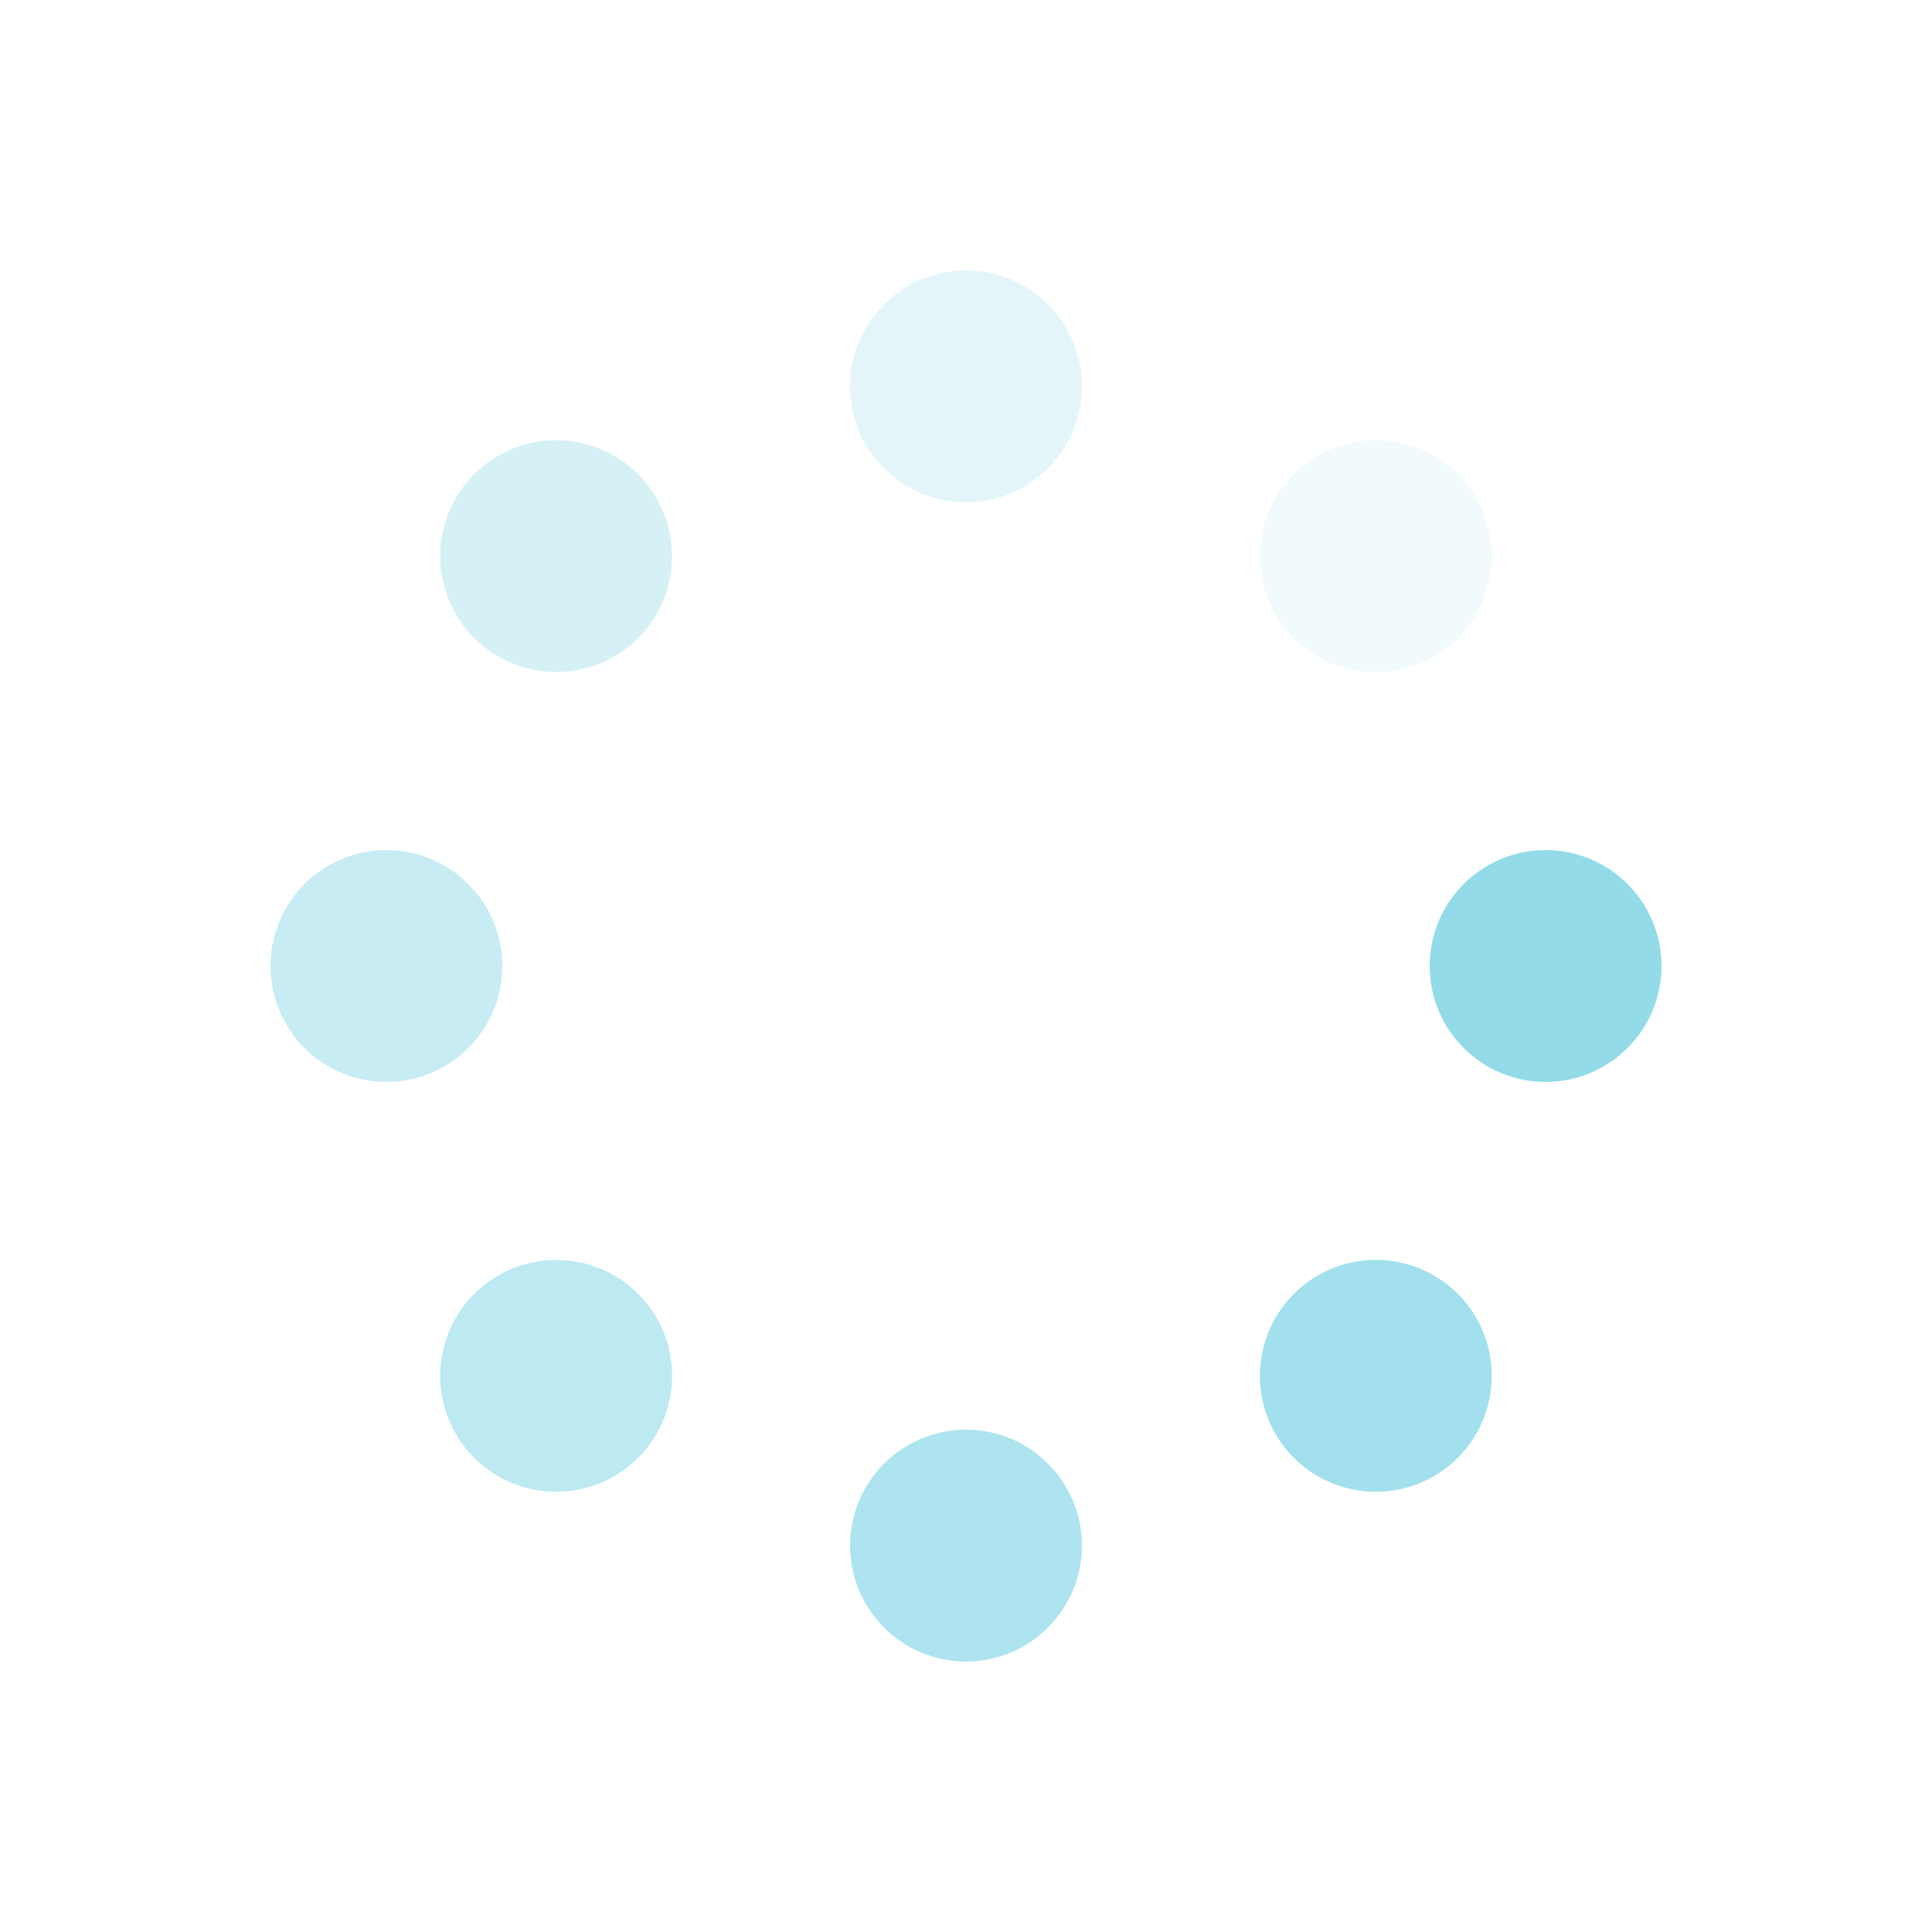
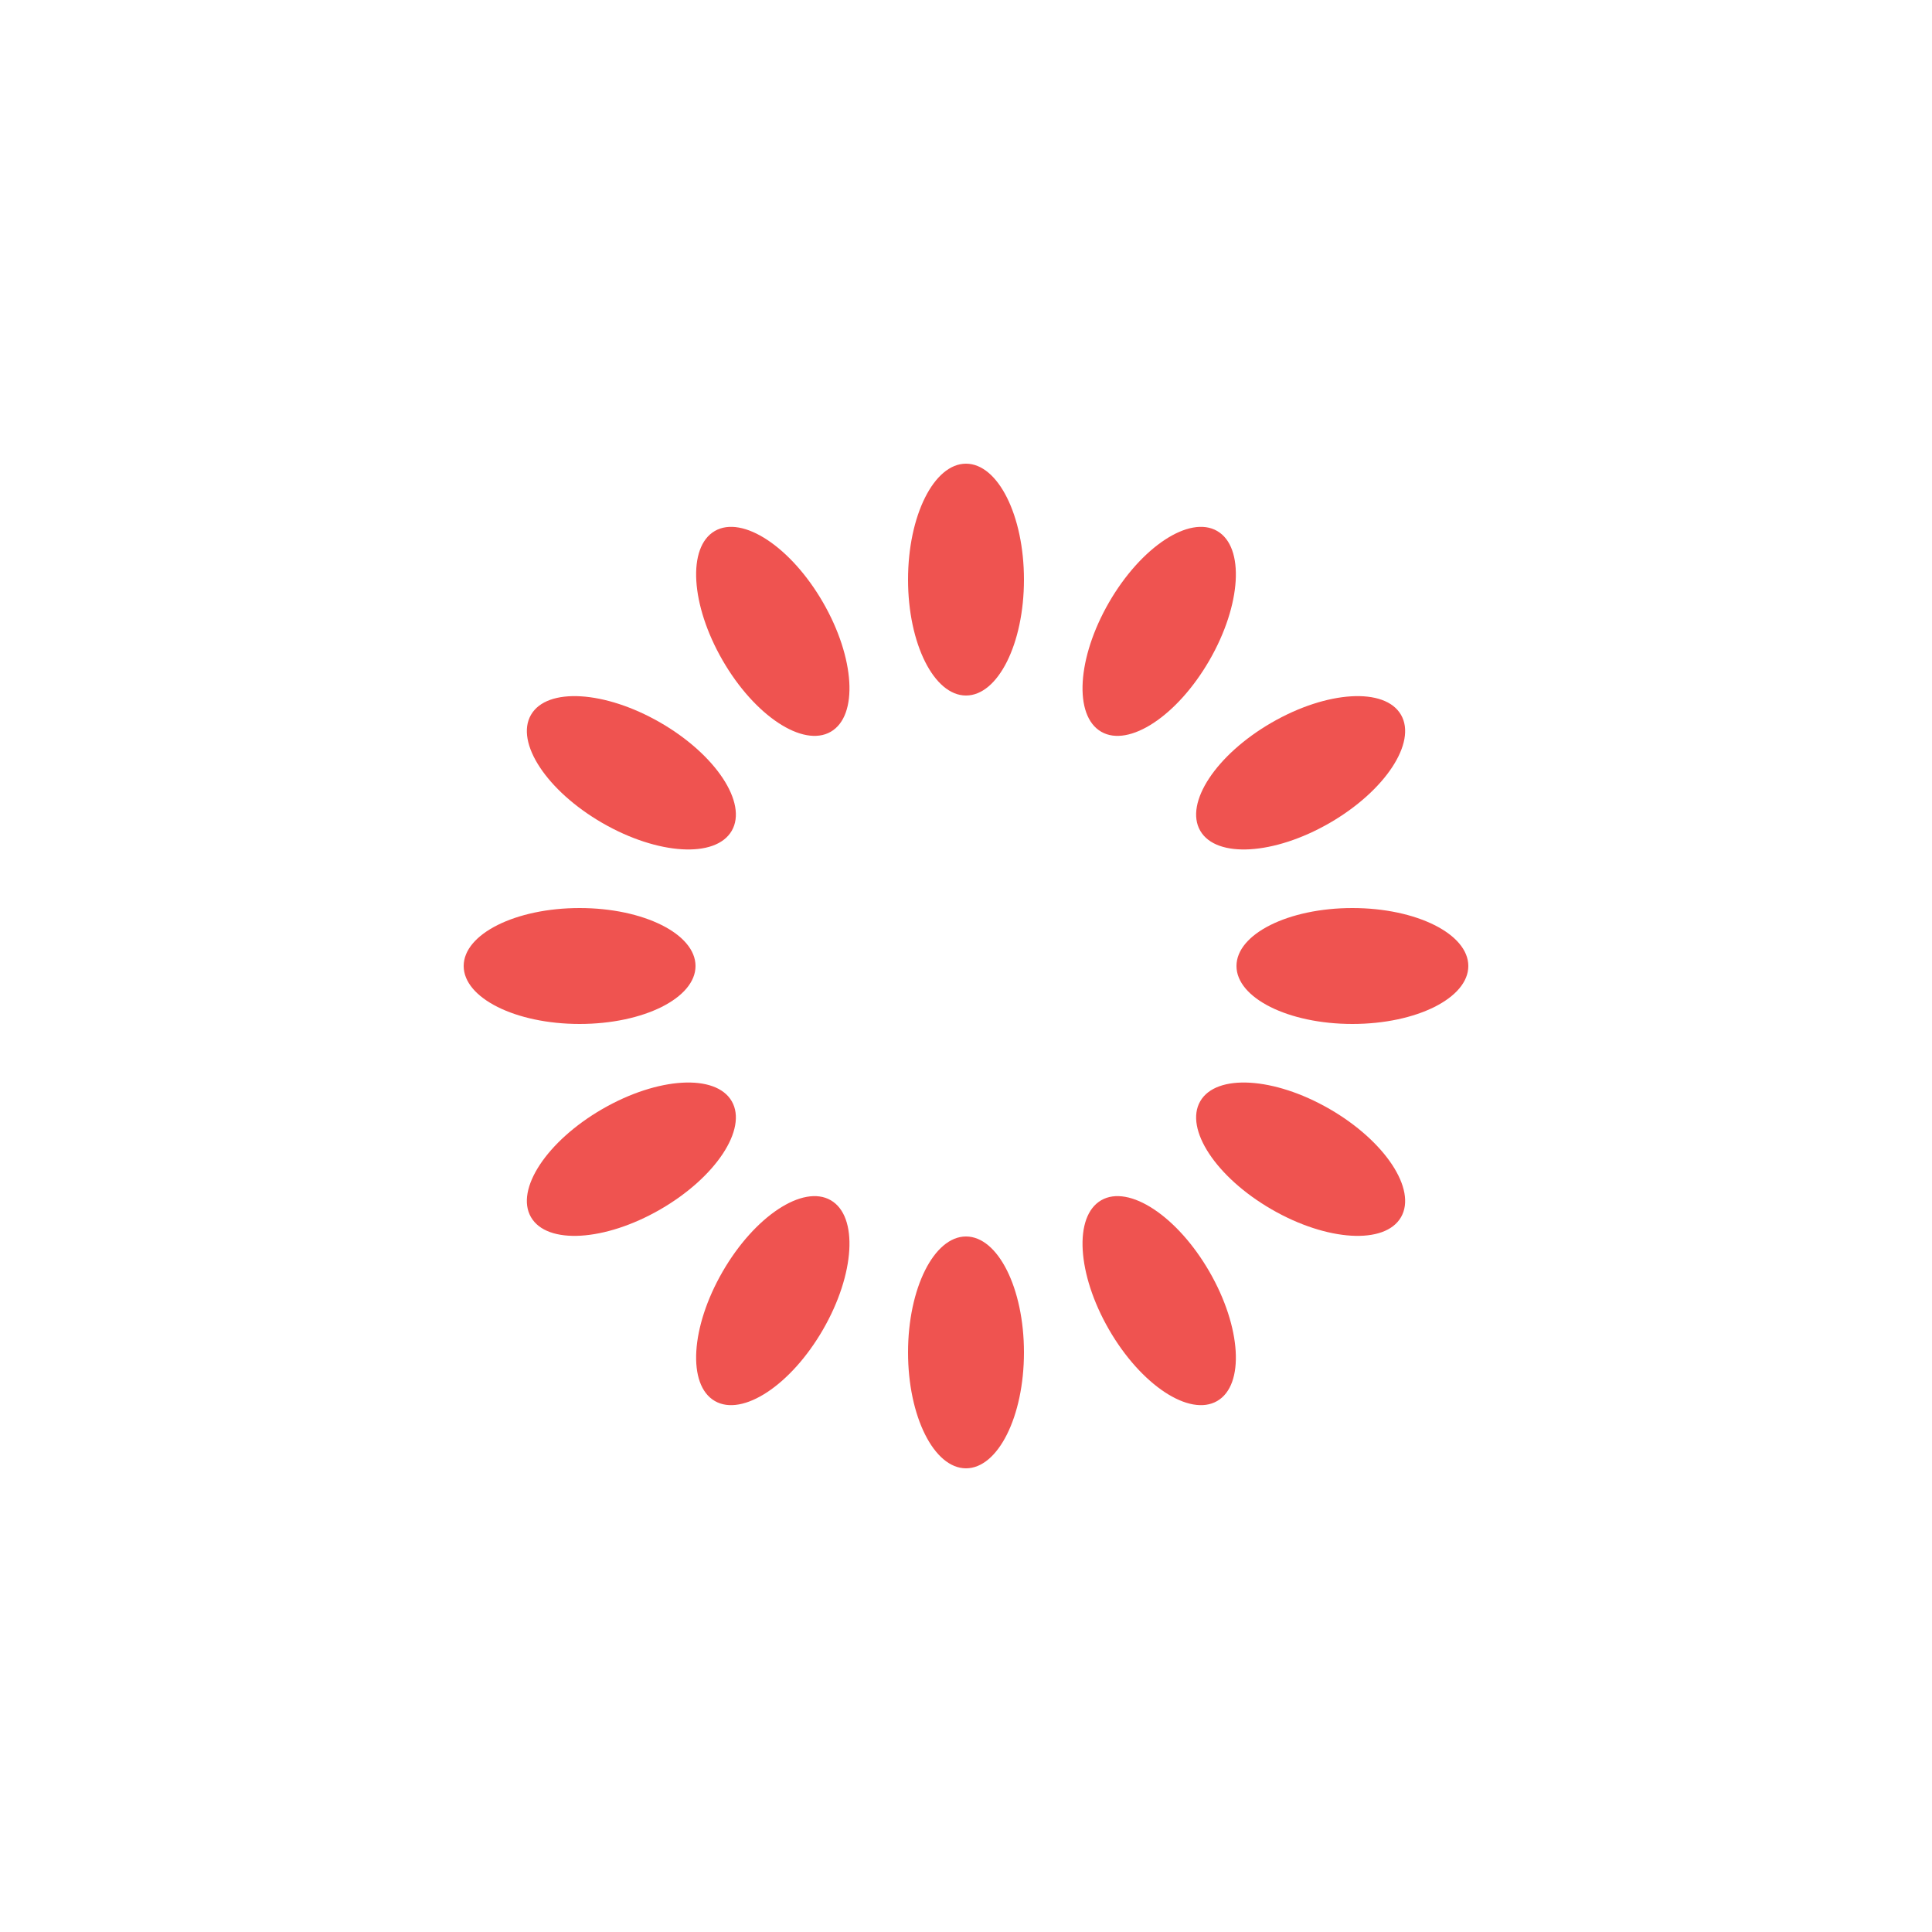
- <svg xmlns="http://www.w3.org/2000/svg" style="margin: auto; background: rgb(241, 242, 243); display: block; shape-rendering: auto;" width="200px" height="200px" viewBox="0 0 100 100" preserveAspectRatio="xMidYMid">
-   <g transform="translate(80,50)">
-     <g transform="rotate(0)">
-       <circle cx="0" cy="0" r="6" fill="#93dbe9" fill-opacity="1">
-         <animateTransform attributeName="transform" type="scale" begin="-0.875s" values="1.5 1.5;1 1" keyTimes="0;1" dur="1s" repeatCount="indefinite" />
-         <animate attributeName="fill-opacity" keyTimes="0;1" dur="1s" repeatCount="indefinite" values="1;0" begin="-0.875s" />
-       </circle>
-     </g>
+ <svg xmlns="http://www.w3.org/2000/svg" style="margin: auto; background: none; display: block; shape-rendering: auto;" width="200px" height="200px" viewBox="0 0 100 100" preserveAspectRatio="xMidYMid">
+   <g transform="rotate(0 50 50)">
+     <rect x="47" y="24" rx="3" ry="6" width="6" height="12" fill="#ef5350">
+       <animate attributeName="opacity" values="1;0" keyTimes="0;1" dur="1s" begin="-0.917s" repeatCount="indefinite" />
+     </rect>
  </g>
-   <g transform="translate(71.2132,71.2132)">
-     <g transform="rotate(45)">
-       <circle cx="0" cy="0" r="6" fill="#93dbe9" fill-opacity="0.875">
-         <animateTransform attributeName="transform" type="scale" begin="-0.75s" values="1.5 1.5;1 1" keyTimes="0;1" dur="1s" repeatCount="indefinite" />
-         <animate attributeName="fill-opacity" keyTimes="0;1" dur="1s" repeatCount="indefinite" values="1;0" begin="-0.75s" />
-       </circle>
-     </g>
+   <g transform="rotate(30 50 50)">
+     <rect x="47" y="24" rx="3" ry="6" width="6" height="12" fill="#ef5350">
+       <animate attributeName="opacity" values="1;0" keyTimes="0;1" dur="1s" begin="-0.833s" repeatCount="indefinite" />
+     </rect>
  </g>
-   <g transform="translate(50,80)">
-     <g transform="rotate(90)">
-       <circle cx="0" cy="0" r="6" fill="#93dbe9" fill-opacity="0.75">
-         <animateTransform attributeName="transform" type="scale" begin="-0.625s" values="1.5 1.5;1 1" keyTimes="0;1" dur="1s" repeatCount="indefinite" />
-         <animate attributeName="fill-opacity" keyTimes="0;1" dur="1s" repeatCount="indefinite" values="1;0" begin="-0.625s" />
-       </circle>
-     </g>
+   <g transform="rotate(60 50 50)">
+     <rect x="47" y="24" rx="3" ry="6" width="6" height="12" fill="#ef5350">
+       <animate attributeName="opacity" values="1;0" keyTimes="0;1" dur="1s" begin="-0.75s" repeatCount="indefinite" />
+     </rect>
  </g>
-   <g transform="translate(28.7868,71.2132)">
-     <g transform="rotate(135)">
-       <circle cx="0" cy="0" r="6" fill="#93dbe9" fill-opacity="0.625">
-         <animateTransform attributeName="transform" type="scale" begin="-0.5s" values="1.5 1.5;1 1" keyTimes="0;1" dur="1s" repeatCount="indefinite" />
-         <animate attributeName="fill-opacity" keyTimes="0;1" dur="1s" repeatCount="indefinite" values="1;0" begin="-0.5s" />
-       </circle>
-     </g>
+   <g transform="rotate(90 50 50)">
+     <rect x="47" y="24" rx="3" ry="6" width="6" height="12" fill="#ef5350">
+       <animate attributeName="opacity" values="1;0" keyTimes="0;1" dur="1s" begin="-0.667s" repeatCount="indefinite" />
+     </rect>
  </g>
-   <g transform="translate(20,50)">
-     <g transform="rotate(180)">
-       <circle cx="0" cy="0" r="6" fill="#93dbe9" fill-opacity="0.5">
-         <animateTransform attributeName="transform" type="scale" begin="-0.375s" values="1.5 1.5;1 1" keyTimes="0;1" dur="1s" repeatCount="indefinite" />
-         <animate attributeName="fill-opacity" keyTimes="0;1" dur="1s" repeatCount="indefinite" values="1;0" begin="-0.375s" />
-       </circle>
-     </g>
+   <g transform="rotate(120 50 50)">
+     <rect x="47" y="24" rx="3" ry="6" width="6" height="12" fill="#ef5350">
+       <animate attributeName="opacity" values="1;0" keyTimes="0;1" dur="1s" begin="-0.583s" repeatCount="indefinite" />
+     </rect>
  </g>
-   <g transform="translate(28.7868,28.7868)">
-     <g transform="rotate(225)">
-       <circle cx="0" cy="0" r="6" fill="#93dbe9" fill-opacity="0.375">
-         <animateTransform attributeName="transform" type="scale" begin="-0.25s" values="1.5 1.5;1 1" keyTimes="0;1" dur="1s" repeatCount="indefinite" />
-         <animate attributeName="fill-opacity" keyTimes="0;1" dur="1s" repeatCount="indefinite" values="1;0" begin="-0.25s" />
-       </circle>
-     </g>
+   <g transform="rotate(150 50 50)">
+     <rect x="47" y="24" rx="3" ry="6" width="6" height="12" fill="#ef5350">
+       <animate attributeName="opacity" values="1;0" keyTimes="0;1" dur="1s" begin="-0.5s" repeatCount="indefinite" />
+     </rect>
  </g>
-   <g transform="translate(50,20)">
-     <g transform="rotate(270)">
-       <circle cx="0" cy="0" r="6" fill="#93dbe9" fill-opacity="0.25">
-         <animateTransform attributeName="transform" type="scale" begin="-0.125s" values="1.5 1.5;1 1" keyTimes="0;1" dur="1s" repeatCount="indefinite" />
-         <animate attributeName="fill-opacity" keyTimes="0;1" dur="1s" repeatCount="indefinite" values="1;0" begin="-0.125s" />
-       </circle>
-     </g>
+   <g transform="rotate(180 50 50)">
+     <rect x="47" y="24" rx="3" ry="6" width="6" height="12" fill="#ef5350">
+       <animate attributeName="opacity" values="1;0" keyTimes="0;1" dur="1s" begin="-0.417s" repeatCount="indefinite" />
+     </rect>
  </g>
-   <g transform="translate(71.2132,28.7868)">
-     <g transform="rotate(315)">
-       <circle cx="0" cy="0" r="6" fill="#93dbe9" fill-opacity="0.125">
-         <animateTransform attributeName="transform" type="scale" begin="0s" values="1.5 1.5;1 1" keyTimes="0;1" dur="1s" repeatCount="indefinite" />
-         <animate attributeName="fill-opacity" keyTimes="0;1" dur="1s" repeatCount="indefinite" values="1;0" begin="0s" />
-       </circle>
-     </g>
+   <g transform="rotate(210 50 50)">
+     <rect x="47" y="24" rx="3" ry="6" width="6" height="12" fill="#ef5350">
+       <animate attributeName="opacity" values="1;0" keyTimes="0;1" dur="1s" begin="-0.333s" repeatCount="indefinite" />
+     </rect>
+   </g>
+   <g transform="rotate(240 50 50)">
+     <rect x="47" y="24" rx="3" ry="6" width="6" height="12" fill="#ef5350">
+       <animate attributeName="opacity" values="1;0" keyTimes="0;1" dur="1s" begin="-0.25s" repeatCount="indefinite" />
+     </rect>
+   </g>
+   <g transform="rotate(270 50 50)">
+     <rect x="47" y="24" rx="3" ry="6" width="6" height="12" fill="#ef5350">
+       <animate attributeName="opacity" values="1;0" keyTimes="0;1" dur="1s" begin="-0.167s" repeatCount="indefinite" />
+     </rect>
+   </g>
+   <g transform="rotate(300 50 50)">
+     <rect x="47" y="24" rx="3" ry="6" width="6" height="12" fill="#ef5350">
+       <animate attributeName="opacity" values="1;0" keyTimes="0;1" dur="1s" begin="-0.083s" repeatCount="indefinite" />
+     </rect>
+   </g>
+   <g transform="rotate(330 50 50)">
+     <rect x="47" y="24" rx="3" ry="6" width="6" height="12" fill="#ef5350">
+       <animate attributeName="opacity" values="1;0" keyTimes="0;1" dur="1s" begin="0s" repeatCount="indefinite" />
+     </rect>
  </g>
</svg>
